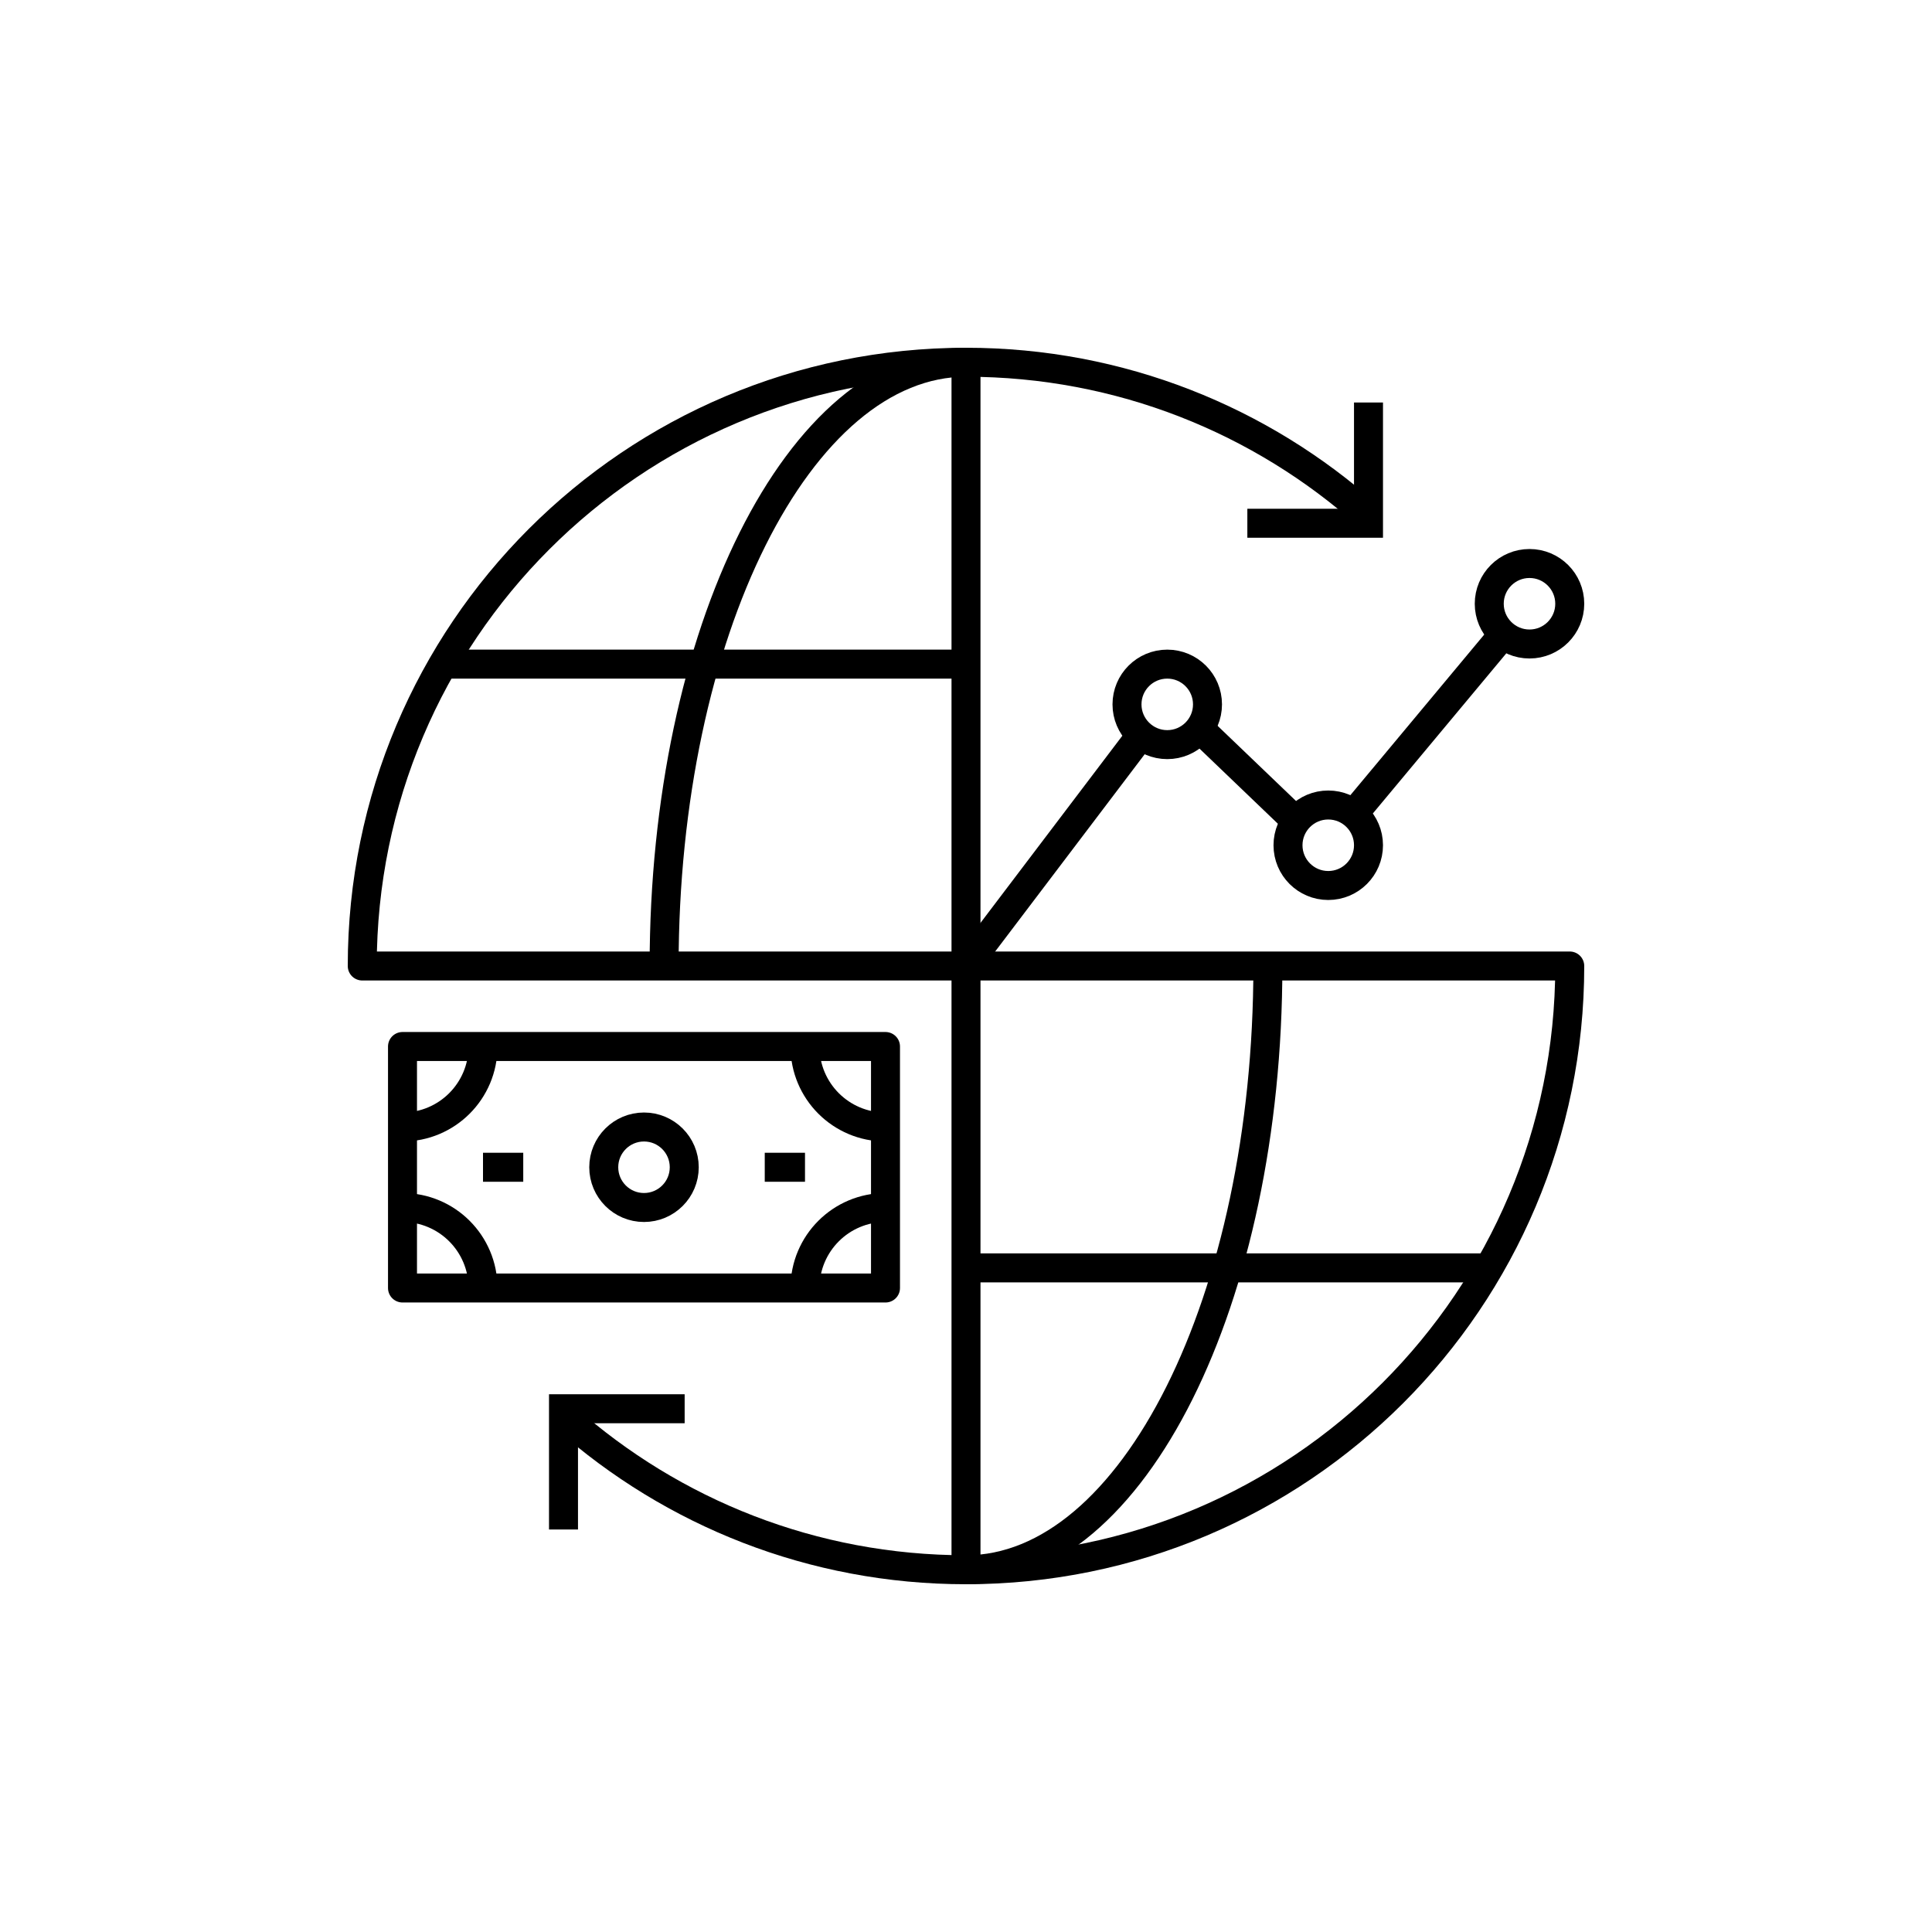
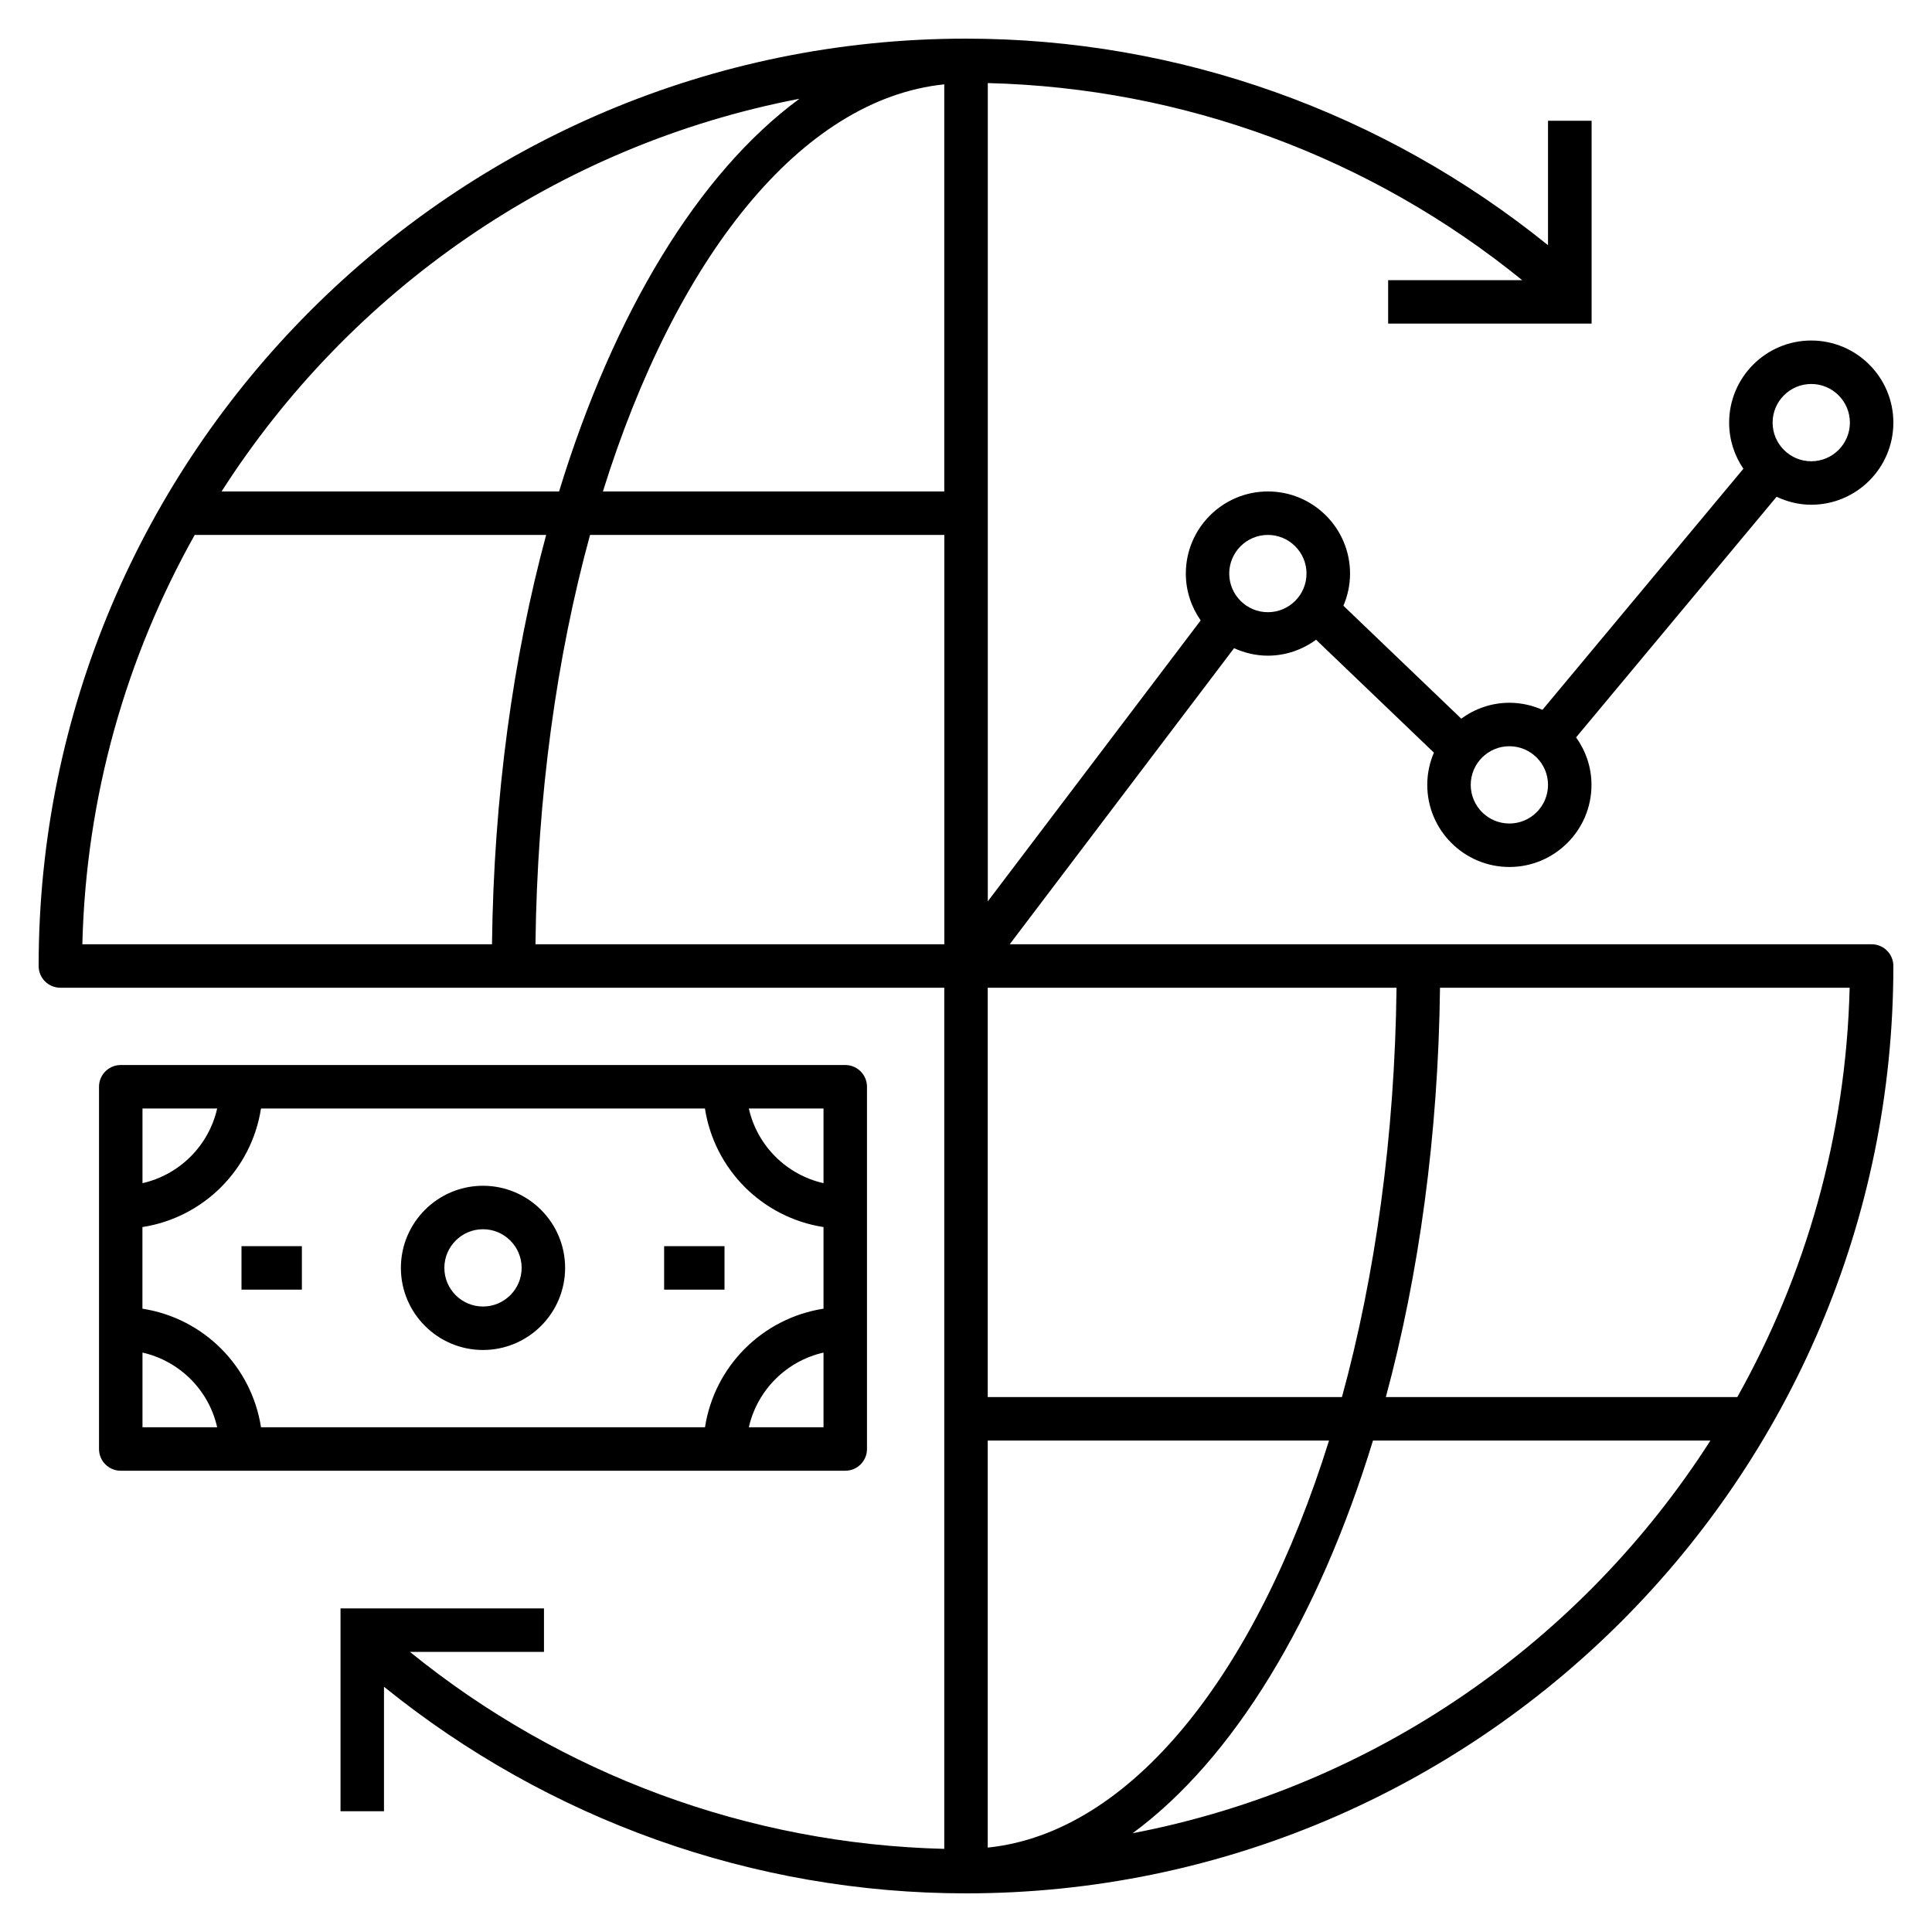
- <svg xmlns="http://www.w3.org/2000/svg" version="1.1" x="0px" y="0px" viewBox="0 0 48 48" style="enable-background:new 0 0 48 48;" xml:space="preserve">
-   <g id="global--markets">
-     <g id="global--markets_1_">
-       <g id="global_markets_3_">
-         <path style="fill:none;stroke:#000000;stroke-width:0.72;stroke-linejoin:round;stroke-miterlimit:10;" d="M39,24     c0,8.284-6.716,15-15,15V9C15.716,9,9,15.716,9,24H39z" />
-         <polyline style="fill:none;stroke:#000000;stroke-width:0.72;stroke-miterlimit:10;" points="30.99,13 34,13 34,10    " />
-         <path style="fill:none;stroke:#000000;stroke-width:0.72;stroke-miterlimit:10;" d="M14.057,35.231     C16.704,37.576,20.186,39,24,39" />
-         <polyline style="fill:none;stroke:#000000;stroke-width:0.72;stroke-miterlimit:10;" points="17.01,35 14,35 14,38    " />
-         <path style="fill:none;stroke:#000000;stroke-width:0.72;stroke-miterlimit:10;" d="M24,9c3.837,0,7.338,1.441,9.99,3.811" />
-         <g>
-           <rect x="10" y="26" style="fill:none;stroke:#000000;stroke-width:0.72;stroke-linejoin:round;stroke-miterlimit:10;" width="12" height="6" />
-           <circle style="fill:none;stroke:#000000;stroke-width:0.72;stroke-linejoin:round;stroke-miterlimit:10;" cx="16" cy="29" r="1" />
-           <path style="fill:none;stroke:#000000;stroke-width:0.72;stroke-linejoin:round;stroke-miterlimit:10;" d="M10,28      c1.105,0,2-0.895,2-2" />
-           <path style="fill:none;stroke:#000000;stroke-width:0.72;stroke-linejoin:round;stroke-miterlimit:10;" d="M12,32      c0-1.105-0.895-2-2-2" />
-           <path style="fill:none;stroke:#000000;stroke-width:0.72;stroke-linejoin:round;stroke-miterlimit:10;" d="M22,30      c-1.105,0-2,0.895-2,2" />
-           <path style="fill:none;stroke:#000000;stroke-width:0.72;stroke-linejoin:round;stroke-miterlimit:10;" d="M20,26      c0,1.105,0.895,2,2,2" />
-           <line style="fill:none;stroke:#000000;stroke-width:0.72;stroke-linejoin:round;stroke-miterlimit:10;" x1="13" y1="29" x2="12" y2="29" />
-           <line style="fill:none;stroke:#000000;stroke-width:0.72;stroke-linejoin:round;stroke-miterlimit:10;" x1="20" y1="29" x2="19" y2="29" />
-         </g>
-         <g>
-           <circle style="fill:none;stroke:#000000;stroke-width:0.72;stroke-linejoin:round;stroke-miterlimit:10;" cx="29" cy="17.5" r="1" />
-           <circle style="fill:none;stroke:#000000;stroke-width:0.72;stroke-linejoin:round;stroke-miterlimit:10;" cx="33" cy="21" r="1" />
-           <circle style="fill:none;stroke:#000000;stroke-width:0.72;stroke-linejoin:round;stroke-miterlimit:10;" cx="38" cy="15" r="1" />
-           <line style="fill:none;stroke:#000000;stroke-width:0.72;stroke-linejoin:round;stroke-miterlimit:10;" x1="28.352" y1="18.258" x2="24" y2="24" />
-           <line style="fill:none;stroke:#000000;stroke-width:0.72;stroke-linejoin:round;stroke-miterlimit:10;" x1="32.191" y1="20.391" x2="29.789" y2="18.089" />
-           <line style="fill:none;stroke:#000000;stroke-width:0.72;stroke-linejoin:round;stroke-miterlimit:10;" x1="37.351" y1="15.757" x2="33.628" y2="20.224" />
-         </g>
-       </g>
-       <path style="fill:none;stroke:#000000;stroke-width:0.72;stroke-linejoin:round;stroke-miterlimit:10;" d="M24,9    c-4.142,0-7.5,6.716-7.5,15" />
-       <path style="fill:none;stroke:#000000;stroke-width:0.72;stroke-linejoin:round;stroke-miterlimit:10;" d="M24,39    c4.142,0,7.5-6.716,7.5-15" />
-       <line style="fill:none;stroke:#000000;stroke-width:0.72;stroke-linejoin:round;stroke-miterlimit:10;" x1="11.007" y1="16.5" x2="24" y2="16.5" />
-       <line style="fill:none;stroke:#000000;stroke-width:0.72;stroke-linejoin:round;stroke-miterlimit:10;" x1="24.004" y1="31.5" x2="36.993" y2="31.5" />
-     </g>
-   </g>
-   <g id="Layer_1">
- </g>
+ <svg xmlns="http://www.w3.org/2000/svg" version="1.1" id="Layer_1" x="0px" y="0px" viewBox="0 0 32 32" style="enable-background:new 0 0 32 32;" xml:space="preserve">
+   <path id="global--markets_1_" d="M31,15.64H16.724l3.716-4.904c0.172,0.078,0.36,0.124,0.56,0.124c0.299,0,0.573-0.1,0.798-0.264  l1.952,1.87C23.68,12.63,23.64,12.81,23.64,13c0,0.75,0.61,1.36,1.36,1.36s1.36-0.61,1.36-1.36c0-0.294-0.096-0.564-0.255-0.787  l3.321-3.985C29.601,8.31,29.794,8.36,30,8.36c0.75,0,1.36-0.61,1.36-1.36S30.75,5.64,30,5.64S28.64,6.25,28.64,7  c0,0.283,0.087,0.546,0.236,0.764l-3.328,3.993C25.38,11.683,25.195,11.64,25,11.64c-0.299,0-0.573,0.1-0.797,0.263l-1.952-1.87  c0.07-0.164,0.11-0.344,0.11-0.533c0-0.75-0.61-1.36-1.36-1.36s-1.36,0.61-1.36,1.36c0,0.289,0.092,0.556,0.246,0.776l-3.526,4.653  V1.376c3.241,0.08,6.342,1.228,8.851,3.264h-2.22v0.72h3.37V2H25.64v2.061C22.914,1.858,19.525,0.64,16,0.64l0,0l0,0l0,0l0,0  C7.53,0.64,0.64,7.53,0.64,16c0,0.199,0.161,0.36,0.36,0.36h14.64v14.263c-3.239-0.08-6.342-1.227-8.851-3.263H9.01v-0.72H5.64V30  h0.72v-2.062c2.726,2.203,6.117,3.422,9.64,3.422c8.47,0,15.36-6.891,15.36-15.36C31.36,15.801,31.199,15.64,31,15.64z M16.36,23.86  h5.653c-1.209,3.873-3.279,6.497-5.653,6.742V23.86z M16.36,23.14v-6.78h6.771c-0.029,2.457-0.352,4.764-0.904,6.78H16.36z M30,6.36  c0.353,0,0.64,0.287,0.64,0.64S30.353,7.64,30,7.64S29.36,7.353,29.36,7S29.647,6.36,30,6.36z M25,12.36  c0.353,0,0.64,0.287,0.64,0.64s-0.287,0.64-0.64,0.64s-0.64-0.287-0.64-0.64S24.647,12.36,25,12.36z M21,8.86  c0.353,0,0.64,0.287,0.64,0.64s-0.287,0.64-0.64,0.64s-0.64-0.287-0.64-0.64S20.647,8.86,21,8.86z M15.64,8.14H9.986  c1.209-3.874,3.279-6.498,5.654-6.743C15.64,1.397,15.64,8.14,15.64,8.14z M13.241,1.636C11.567,2.868,10.167,5.179,9.26,8.14H3.67  C5.799,4.813,9.228,2.406,13.241,1.636z M3.225,8.86h5.821c-0.549,2.035-0.868,4.338-0.897,6.78H1.364  C1.424,13.183,2.094,10.876,3.225,8.86z M8.869,15.64c0.029-2.457,0.352-4.765,0.904-6.78h5.868v6.78  C15.641,15.64,8.869,15.64,8.869,15.64z M18.76,30.364c1.673-1.232,3.073-3.543,3.981-6.504h5.589  C26.201,27.187,22.773,29.594,18.76,30.364z M28.775,23.14h-5.821c0.549-2.035,0.868-4.337,0.897-6.78h6.785  C30.576,18.817,29.906,21.124,28.775,23.14z M14.36,24v-6c0-0.199-0.161-0.36-0.36-0.36H2c-0.199,0-0.36,0.161-0.36,0.36v6  c0,0.199,0.161,0.36,0.36,0.36h12C14.199,24.36,14.36,24.199,14.36,24z M11.677,23.64H4.323c-0.157-1.012-0.952-1.807-1.964-1.964  v-1.352c1.012-0.157,1.807-0.952,1.964-1.964h7.353c0.157,1.012,0.952,1.807,1.964,1.964v1.352  C12.629,21.833,11.833,22.628,11.677,23.64z M13.64,19.597c-0.615-0.139-1.099-0.622-1.237-1.237h1.237  C13.64,18.36,13.64,19.597,13.64,19.597z M3.597,18.36c-0.139,0.615-0.623,1.098-1.237,1.237V18.36H3.597z M2.36,22.403  c0.615,0.139,1.099,0.622,1.237,1.237H2.36V22.403z M12.403,23.64c0.139-0.615,0.623-1.098,1.237-1.237v1.237H12.403z M8,19.64  c-0.75,0-1.36,0.61-1.36,1.36S7.25,22.36,8,22.36S9.36,21.75,9.36,21S8.75,19.64,8,19.64z M8,21.64c-0.353,0-0.64-0.287-0.64-0.64  S7.647,20.36,8,20.36c0.353,0,0.64,0.287,0.64,0.64S8.353,21.64,8,21.64z M4,20.64h1v0.721H4V20.64z M11,20.64h1v0.721h-1V20.64z" />
+   <rect id="_Transparent_Rectangle" style="fill:none;" width="32" height="32" />
</svg>
